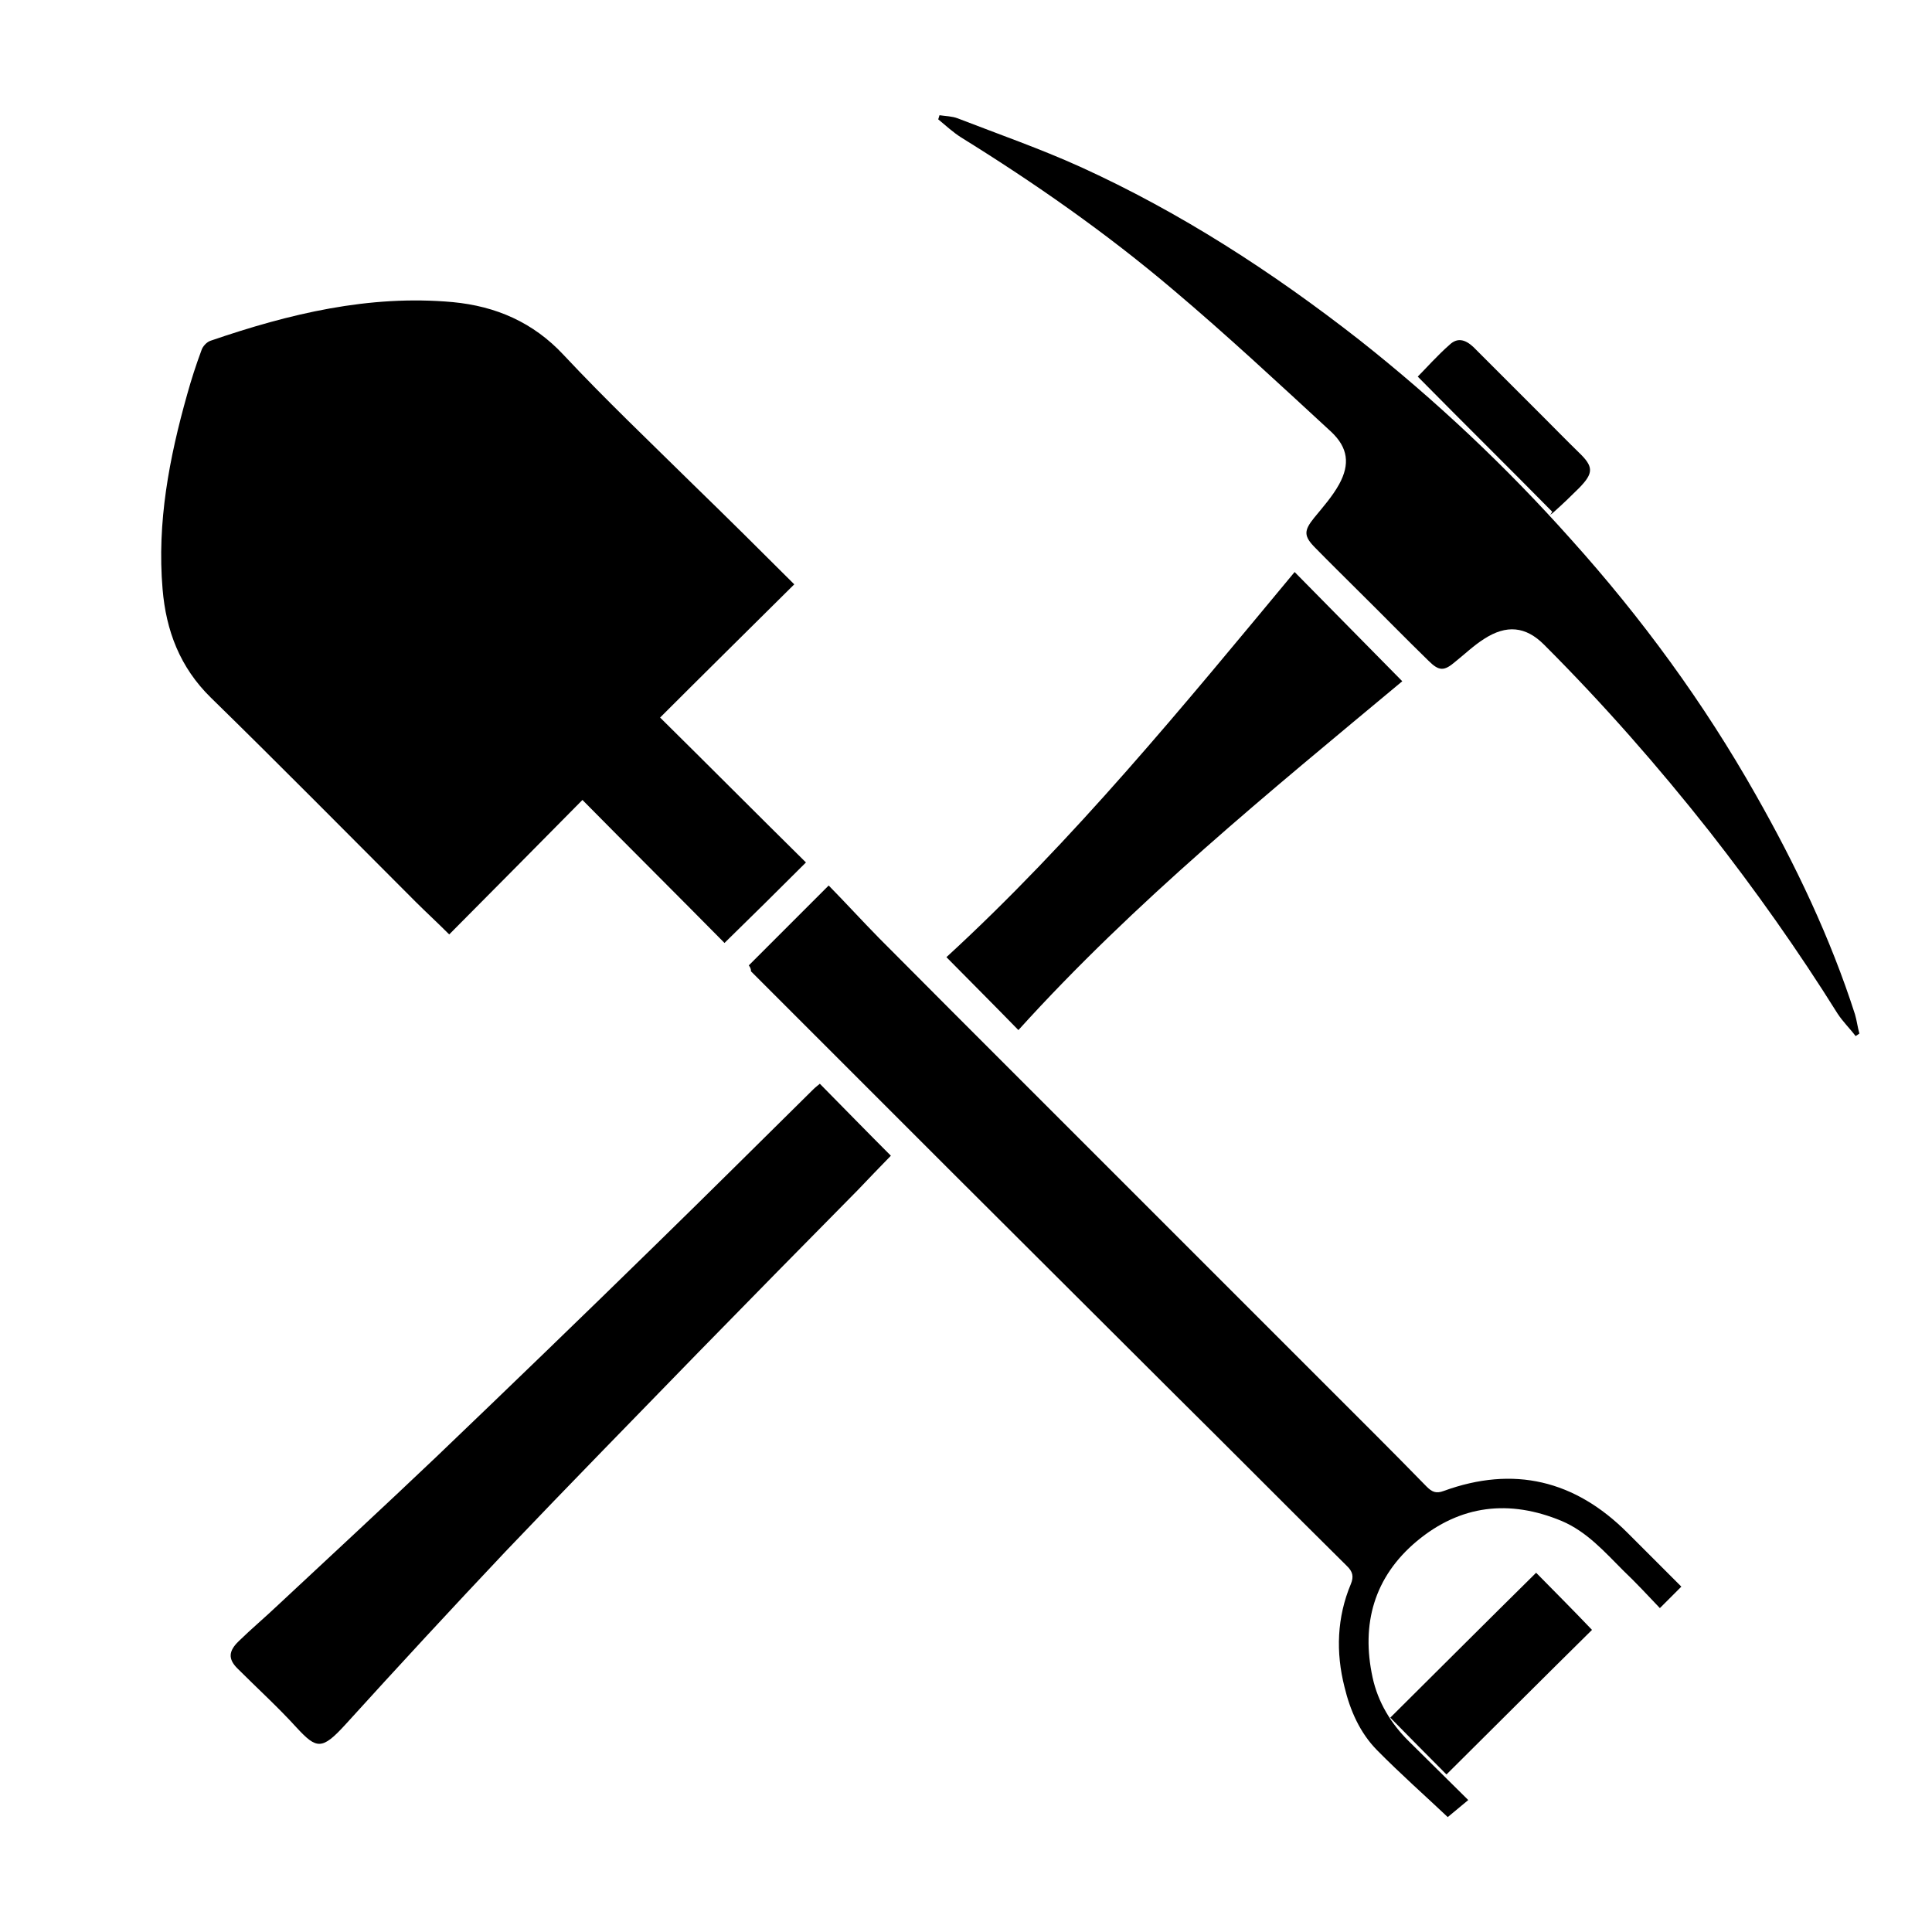
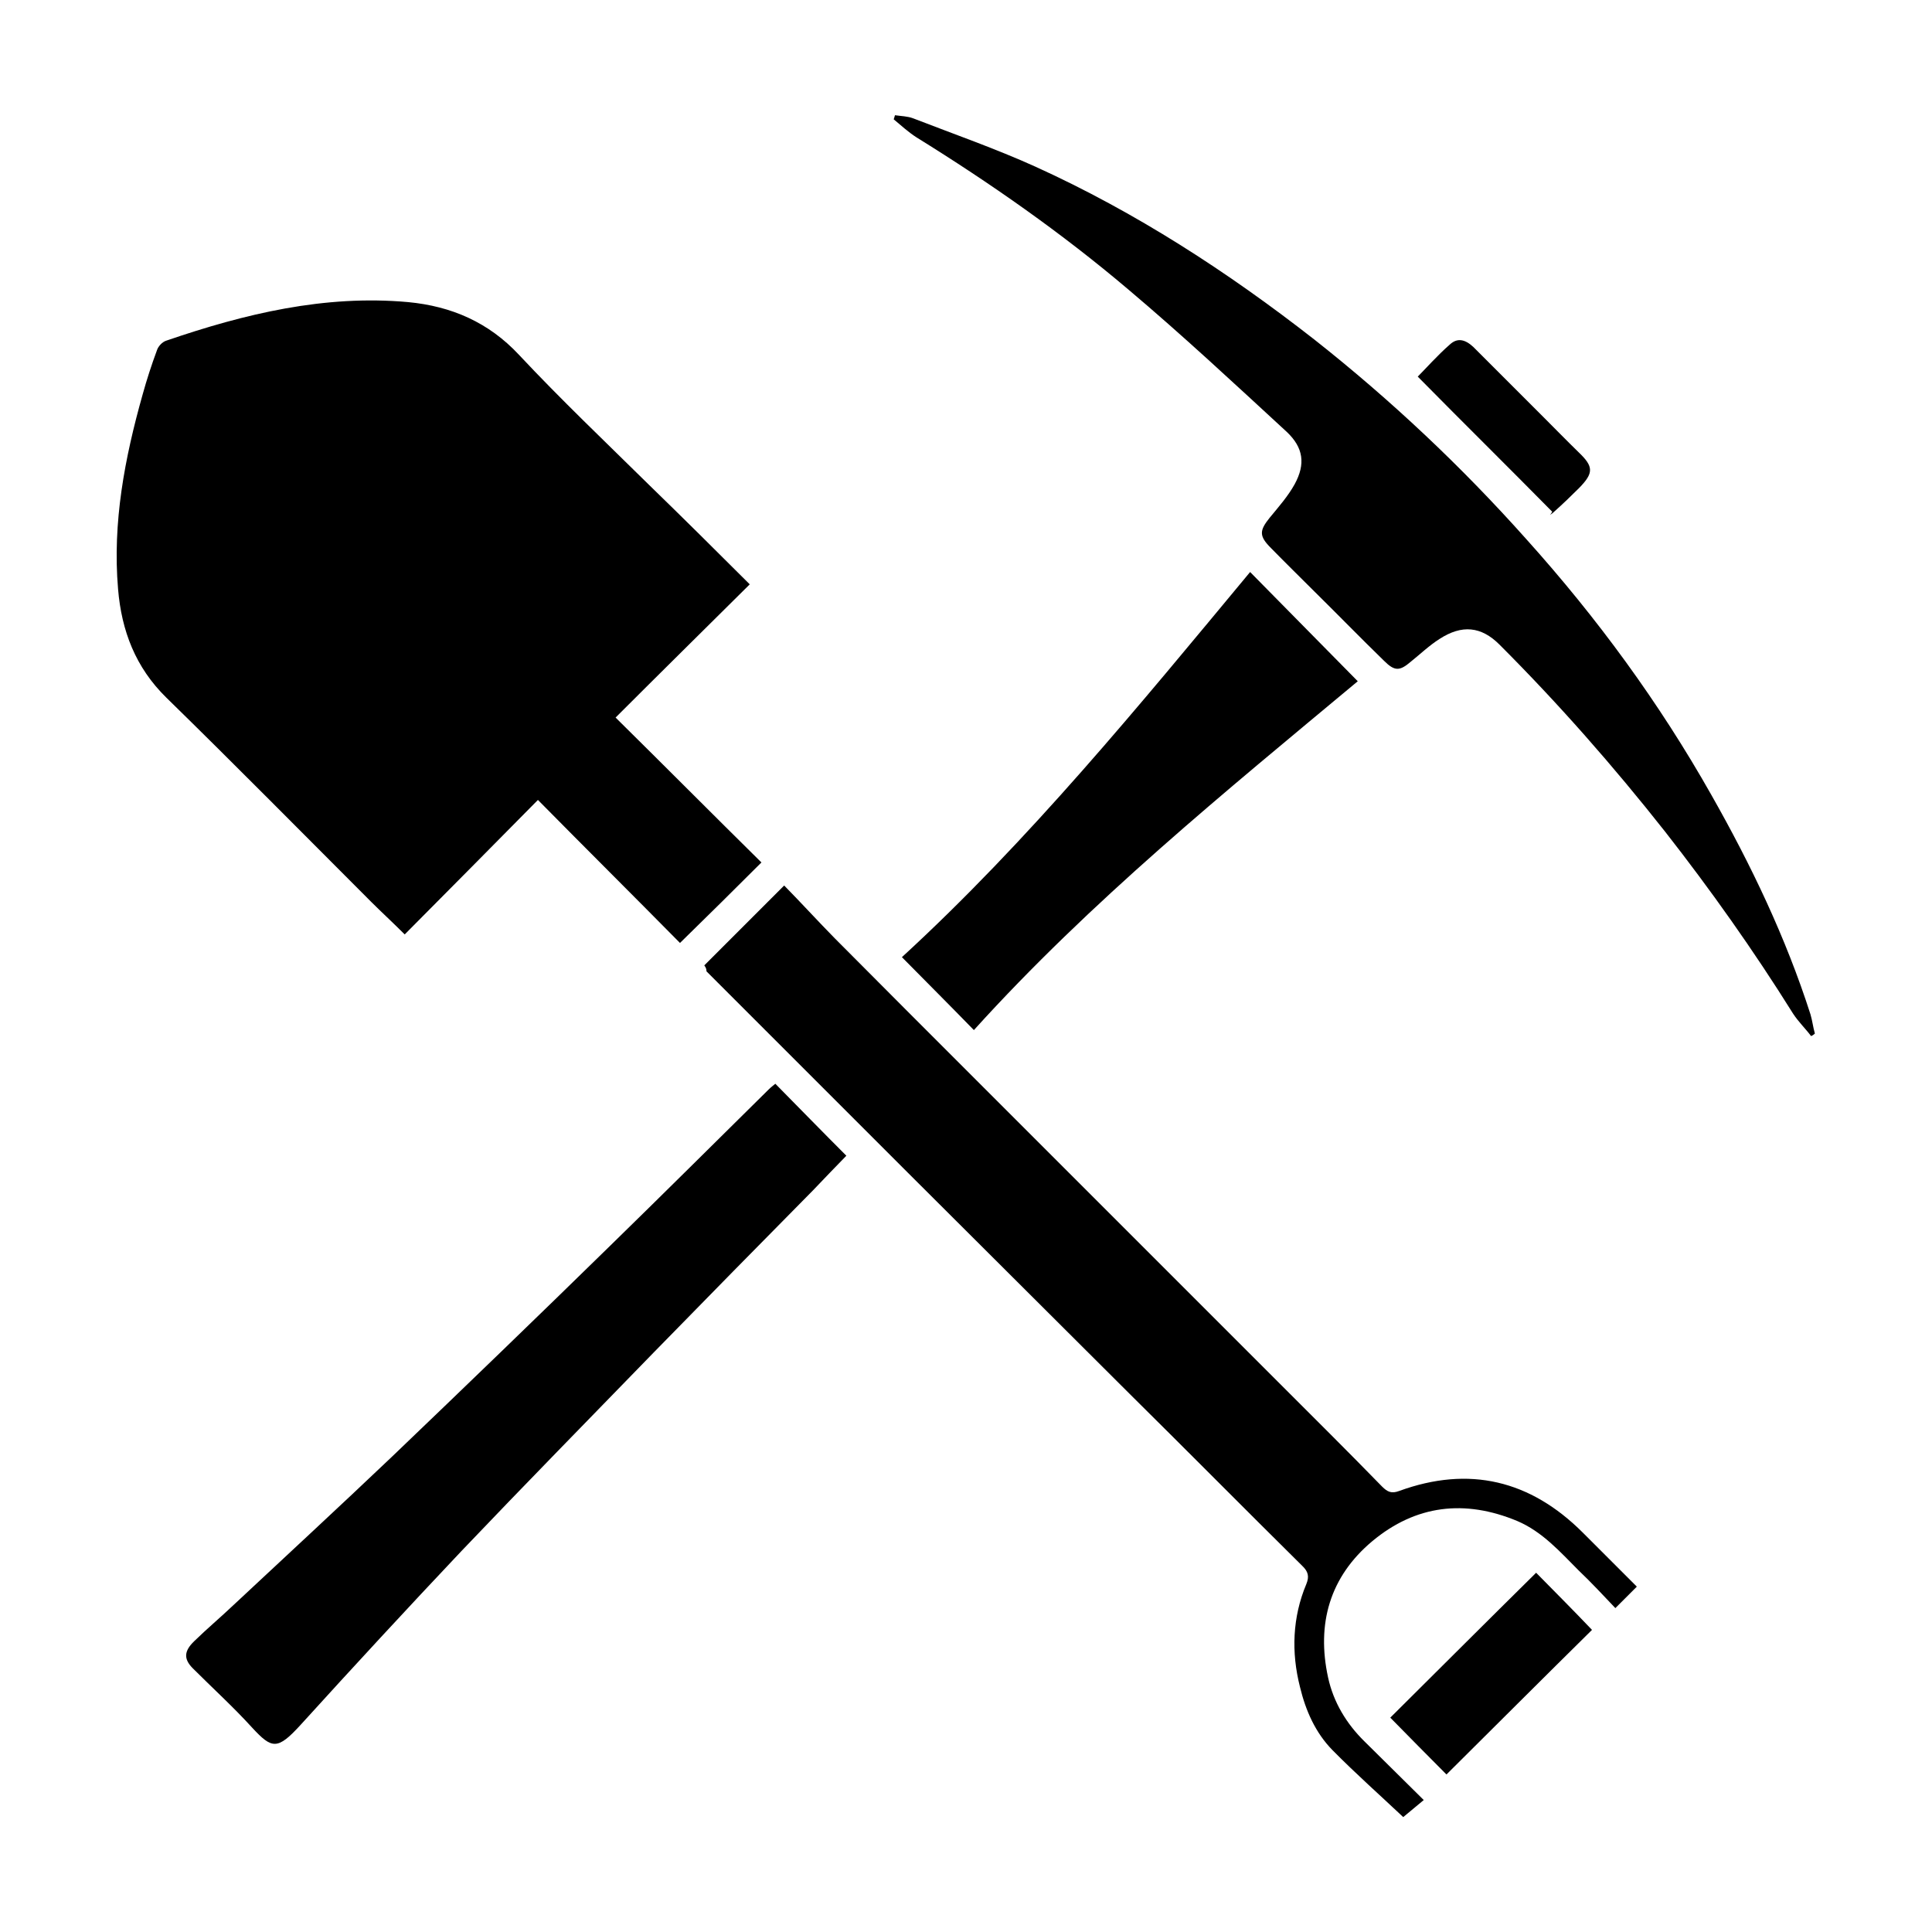
<svg xmlns="http://www.w3.org/2000/svg" viewBox="0 0 612 612">
-   <path d="M251.6 185.1c-14.3 14.2-28.5 28.2-42.5 42.2 15.6 15.4 30.7 30.6 46.2 45.9-8.8 8.8-17.1 17-25.8 25.5-15-15.2-30.2-30.3-45-45.3-14 14.2-28 28.3-42.2 42.6-4-4-7.4-7.1-10.6-10.3-21.5-21.5-43-43.3-64.9-64.7-9.8-9.6-14.2-21.2-15.3-34.4-1.8-21.1 2.1-41.5 7.8-61.7 1.3-4.7 2.8-9.3 4.5-13.9.4-1.3 1.7-2.7 3-3.1 24.8-8.5 50.1-14.6 76.6-12.2 13.7 1.3 25.5 6.4 35.1 16.7 13.3 14.2 27.3 27.5 41.2 41.2 10.6 10.3 21.2 20.8 31.9 31.5zm-14.4 120.7 25.3-25.3c5.4 5.5 10.6 11.2 16 16.7 14.9 15 29.9 30 44.9 45l58.9 58.9 36.5 36.5c11 11 22.2 22.1 33.1 33.3 1.7 1.7 3 2.3 5.4 1.4 22.2-8.1 41.6-3.4 58.2 13.2l17.1 17.1-6.8 6.8c-3.8-4-7.6-8.1-11.6-11.9-5.9-5.9-11.5-12.3-19.5-15.7-16.6-6.9-32.1-5.1-45.9 6.4-13.5 11.3-17.7 26.2-14 43.2 1.7 7.8 5.8 14.6 11.5 20.2 6.2 6.1 12.3 12.2 18.8 18.6-2.5 2.1-4.8 4-6.5 5.4-7.2-6.8-15-13.7-22.4-21.2-5.4-5.5-8.5-12.5-10.3-20-2.8-11-2.4-22.1 2-32.6 1-2.4.6-4-1.3-5.8-18.3-18.1-36.4-36.4-54.7-54.5-23.8-23.8-47.6-47.4-71.4-71.2l-62.6-62.6c0-.9-.3-1.3-.7-1.9zm350.6 22.4c-1.8-2.4-4-4.5-5.7-7.1-12.5-20-26.1-39.2-40.5-57.6-16.4-20.8-33.8-40.6-52.5-59.3-5.8-5.8-11.9-6.4-19-1.8-3.3 2.1-6.1 4.8-9.1 7.2-3.5 3-5.1 3.1-8.5-.3-7.4-7.2-14.6-14.6-21.9-21.8-4.7-4.7-9.3-9.2-13.9-13.9-3.8-3.8-3.7-5.5-.4-9.6 2.8-3.4 5.8-6.8 7.9-10.6 3.5-6.4 2.8-11.6-2.5-16.6-16.6-15.3-33-30.6-50.3-45.2-21-17.8-43.6-33.6-67-48.1-2.5-1.6-4.8-3.7-7.2-5.7.1-.4.3-.8.4-1.3 2 .3 4 .3 5.8 1 12.9 5 26.1 9.6 38.7 15.3 31.7 14.4 60.9 33.3 88.4 54.8 24.2 19.1 46.6 40.2 67.1 63.2 22.4 24.9 42.1 51.8 58.6 81 12.6 22.2 23.6 45.2 31.4 69.5.6 2 .8 4 1.4 6.1-.3.2-.7.5-1.2.8zm-328.1 15.1c7.5 7.6 14.9 15.2 22.5 22.8-3.3 3.4-6.9 7.1-10.5 10.9-16.9 17.1-33.8 34.3-50.6 51.5-20.4 21-40.8 41.8-60.9 62.9-17.1 18.1-34.1 36.5-50.8 54.9-7.4 8.1-9.1 7.8-15.4 1-5.9-6.5-12.6-12.6-18.8-18.8-3-3-2.8-5.5.4-8.6 4.1-4 8.4-7.6 12.5-11.5 16.7-15.6 33.6-31.2 50.1-46.9 23.2-22.2 46.4-44.6 69.4-67.1 16.7-16.3 33.4-32.9 50-49.3.7-.7 1.4-1.2 2.1-1.8zm150.4-162.1c11.6 11.8 22.8 23.1 34.1 34.6-42.1 35.1-84.7 69.7-121.6 110.5-7.6-7.8-15-15.2-22.8-23.1 40.2-36.9 75-79.5 110.3-122z" />
+   <path d="M237.5 185.1c-14.3 14.2-28.5 28.2-42.5 42.2 15.6 15.4 30.7 30.6 46.2 45.9-8.8 8.8-17.1 17-25.8 25.5-15-15.2-30.2-30.3-45-45.3-14 14.2-28 28.3-42.2 42.6-4-4-7.4-7.1-10.6-10.3-21.5-21.5-43-43.3-64.9-64.7-9.8-9.6-14.2-21.2-15.3-34.4-1.8-21.1 2.1-41.5 7.8-61.7 1.3-4.7 2.8-9.3 4.5-13.9.4-1.3 1.7-2.7 3-3.1 24.8-8.5 50.1-14.6 76.6-12.2 13.7 1.3 25.5 6.4 35.1 16.7 13.3 14.2 27.3 27.5 41.2 41.2 10.6 10.3 21.2 20.8 31.9 31.5zm-14.4 120.7l25.3-25.3c5.4 5.5 10.6 11.2 16 16.7 14.9 15 29.9 30 44.9 45l58.9 58.9 36.5 36.5c11 11 22.2 22.1 33.1 33.3 1.7 1.7 3 2.3 5.4 1.4 22.2-8.1 41.6-3.4 58.2 13.2l17.1 17.1-6.8 6.8c-3.8-4-7.6-8.1-11.6-11.9-5.9-5.9-11.5-12.3-19.5-15.7-16.6-6.9-32.1-5.1-45.9 6.4-13.5 11.3-17.7 26.2-14 43.2 1.7 7.8 5.8 14.6 11.5 20.2 6.2 6.1 12.3 12.2 18.8 18.6-2.5 2.1-4.8 4-6.5 5.4-7.2-6.8-15-13.7-22.4-21.2-5.4-5.5-8.5-12.5-10.3-20-2.8-11-2.4-22.1 2-32.6 1-2.4.6-4-1.3-5.8-18.3-18.1-36.4-36.4-54.7-54.5-23.8-23.8-47.6-47.4-71.4-71.2l-62.6-62.6c0-.9-.3-1.3-.7-1.9zm350.6 22.4c-1.8-2.4-4-4.5-5.7-7.1-12.5-20-26.1-39.2-40.5-57.6-16.4-20.8-33.8-40.6-52.5-59.3-5.8-5.8-11.9-6.4-19-1.8-3.3 2.1-6.1 4.8-9.1 7.2-3.5 3-5.1 3.1-8.5-.3-7.4-7.2-14.6-14.6-21.9-21.8-4.7-4.7-9.3-9.2-13.9-13.9-3.8-3.8-3.7-5.5-.4-9.6 2.8-3.4 5.8-6.8 7.9-10.6 3.5-6.4 2.8-11.6-2.5-16.6-16.6-15.3-33-30.6-50.3-45.2-21-17.8-43.6-33.6-67-48.1-2.5-1.6-4.8-3.7-7.2-5.7.1-.4.3-.8.4-1.3 2 .3 4 .3 5.8 1 12.9 5 26.1 9.6 38.7 15.3 31.7 14.4 60.9 33.3 88.4 54.8 24.2 19.1 46.6 40.2 67.1 63.2 22.4 24.9 42.1 51.8 58.6 81 12.6 22.2 23.6 45.2 31.4 69.5.6 2 .8 4 1.4 6.1-.3.3-.7.6-1.2.8zm-328.1 15.1c7.5 7.6 14.9 15.2 22.5 22.8-3.3 3.4-6.9 7.1-10.5 10.9-16.9 17.1-33.8 34.3-50.6 51.5-20.4 21-40.8 41.8-60.9 62.9-17.1 18.1-34.1 36.5-50.8 54.9-7.4 8.1-9.1 7.8-15.4 1-5.9-6.5-12.6-12.6-18.8-18.8-3-3-2.8-5.5.4-8.6 4.1-4 8.4-7.6 12.5-11.5 16.7-15.6 33.6-31.2 50.1-46.9 23.2-22.2 46.4-44.6 69.4-67.1 16.7-16.3 33.4-32.9 50-49.3.7-.7 1.4-1.2 2.1-1.8zM396 181.2c11.6 11.8 22.8 23.1 34.1 34.6-42.1 35.1-84.7 69.7-121.6 110.5-7.6-7.8-15-15.2-22.8-23.1 40.2-36.9 75-79.5 110.3-122z" />
  <path d="M458.2 562.1c-5.9-5.9-11.9-12-17.8-18 15.3-15.2 30.7-30.6 46.2-45.9 5.7 5.8 11.8 11.9 17.7 18.1-15.3 15.1-30.7 30.5-46.1 45.8zm33.5-400c-14-14.2-28.2-28.2-42.6-42.8 2.5-2.5 6.2-6.7 10.2-10.2 2.3-2.1 4.7-1.7 7.4.8l22.1 22.1c3.8 3.8 7.5 7.6 11.3 11.3 4.7 4.5 4.8 6.5.1 11.3-2.5 2.5-5.2 5.1-7.9 7.5-.4.4-.8.7-1.3 1 .2-.2.5-.6.7-1z" />
</svg>
